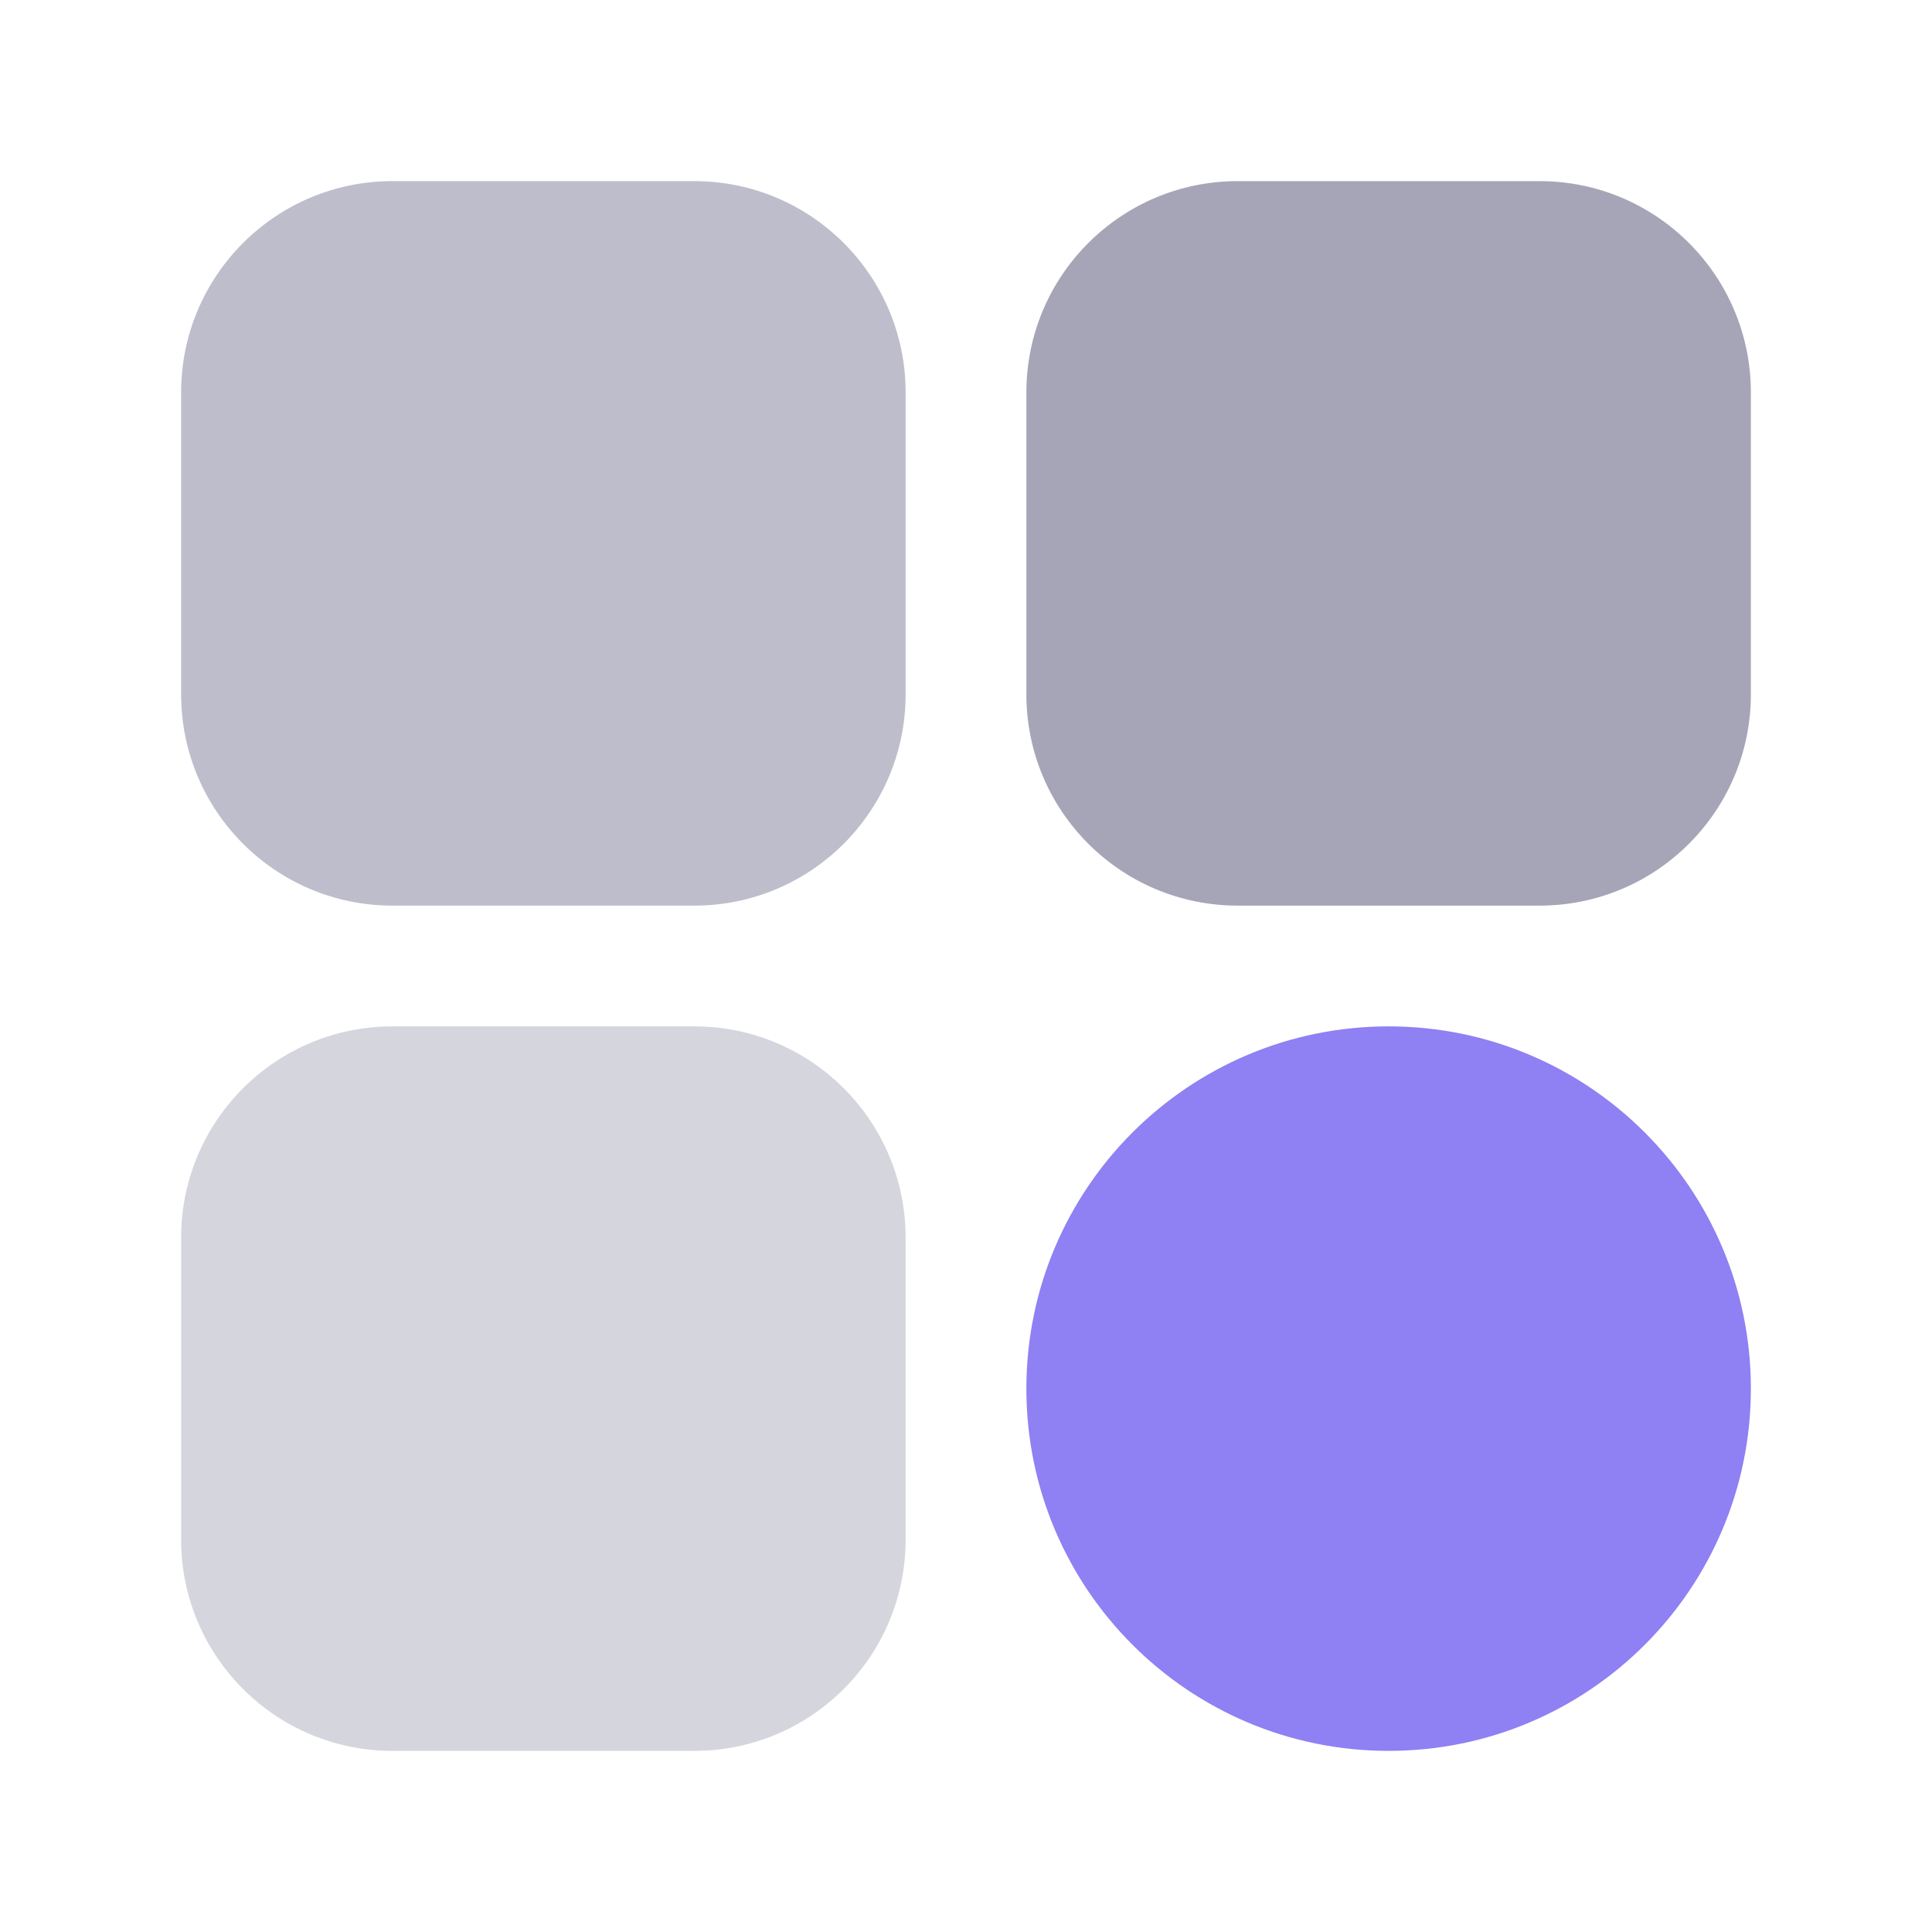
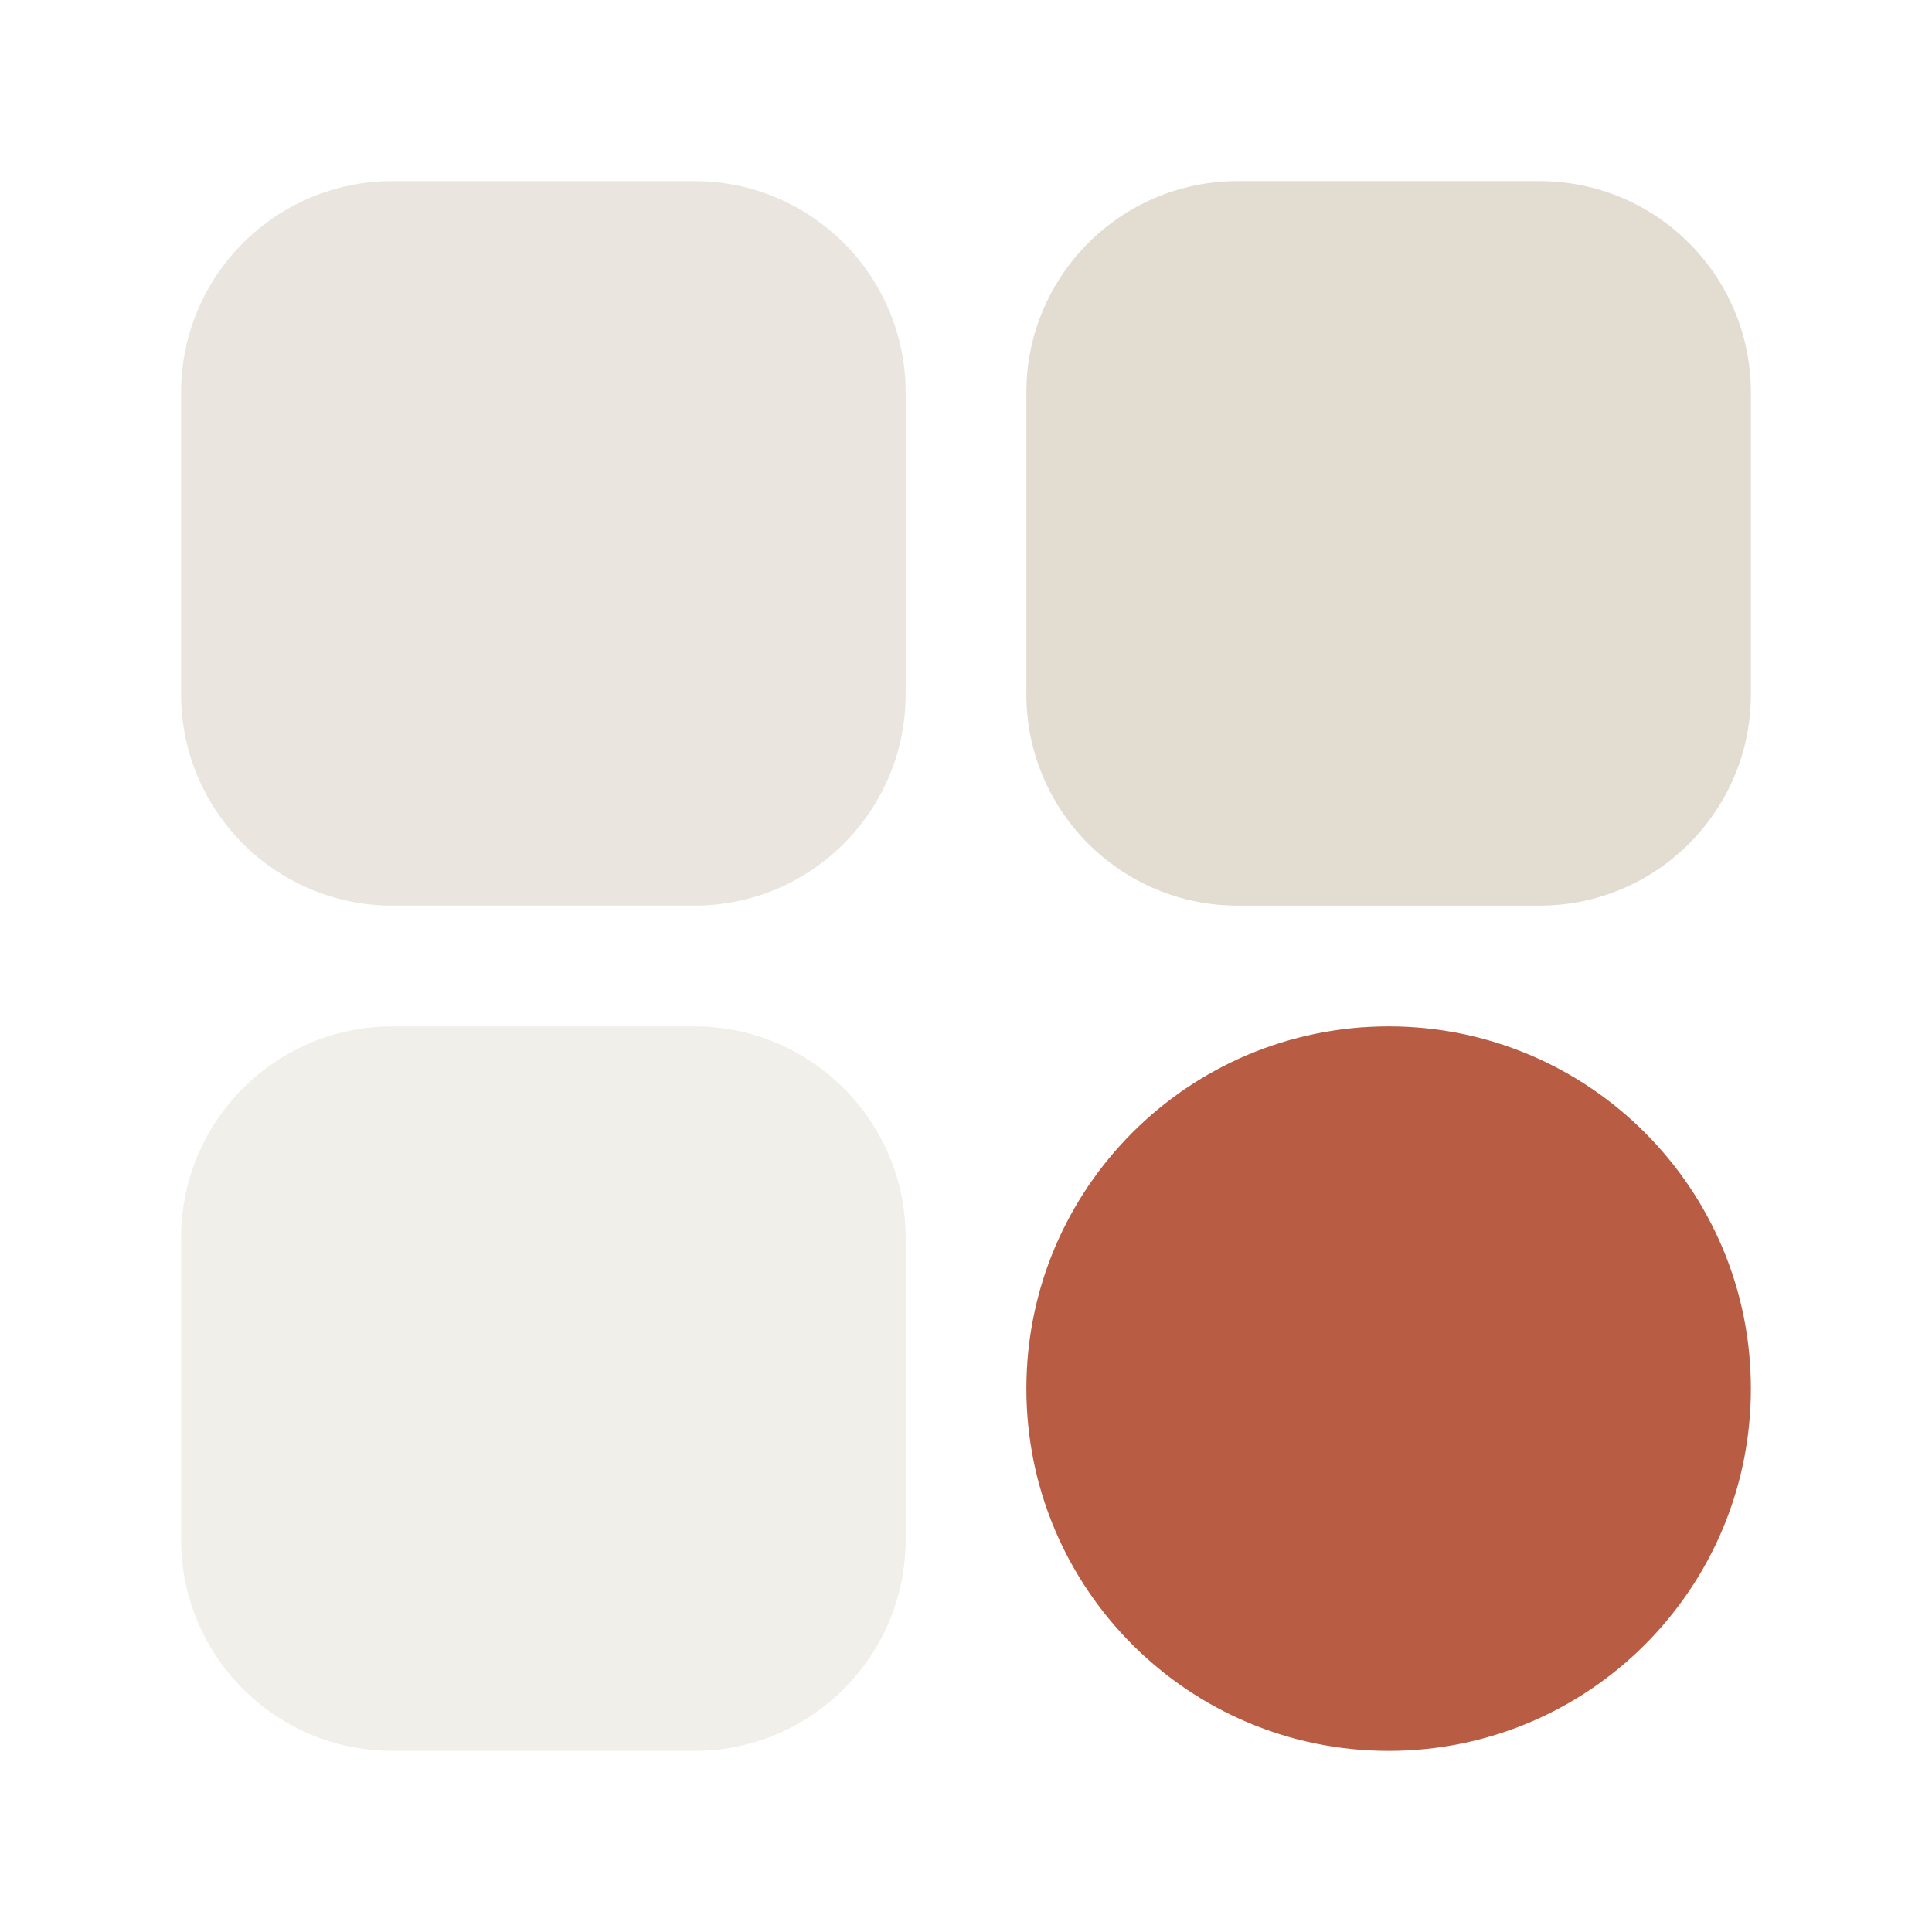
<svg xmlns="http://www.w3.org/2000/svg" viewBox="0 0 32 32">
-   <rect x="3" y="3" width="12" height="12" rx="3.5" fill="#8887a0" opacity=".55" />
-   <rect x="17" y="3" width="12" height="12" rx="3.5" fill="#8887a0" opacity=".75" />
-   <rect x="3" y="17" width="12" height="12" rx="3.5" fill="#8887a0" opacity=".35" />
-   <rect x="17" y="17" width="12" height="12" rx="6" fill="#8f80f3" />
+   <rect x="3" y="3" width="12" height="12" rx="3.5" fill="#D8D0C2" opacity=".55" />
+   <rect x="17" y="3" width="12" height="12" rx="3.5" fill="#D8D0C2" opacity=".75" />
+   <rect x="3" y="17" width="12" height="12" rx="3.5" fill="#D8D0C2" opacity=".35" />
+   <rect x="17" y="17" width="12" height="12" rx="6" fill="#B85C43" />
</svg>
